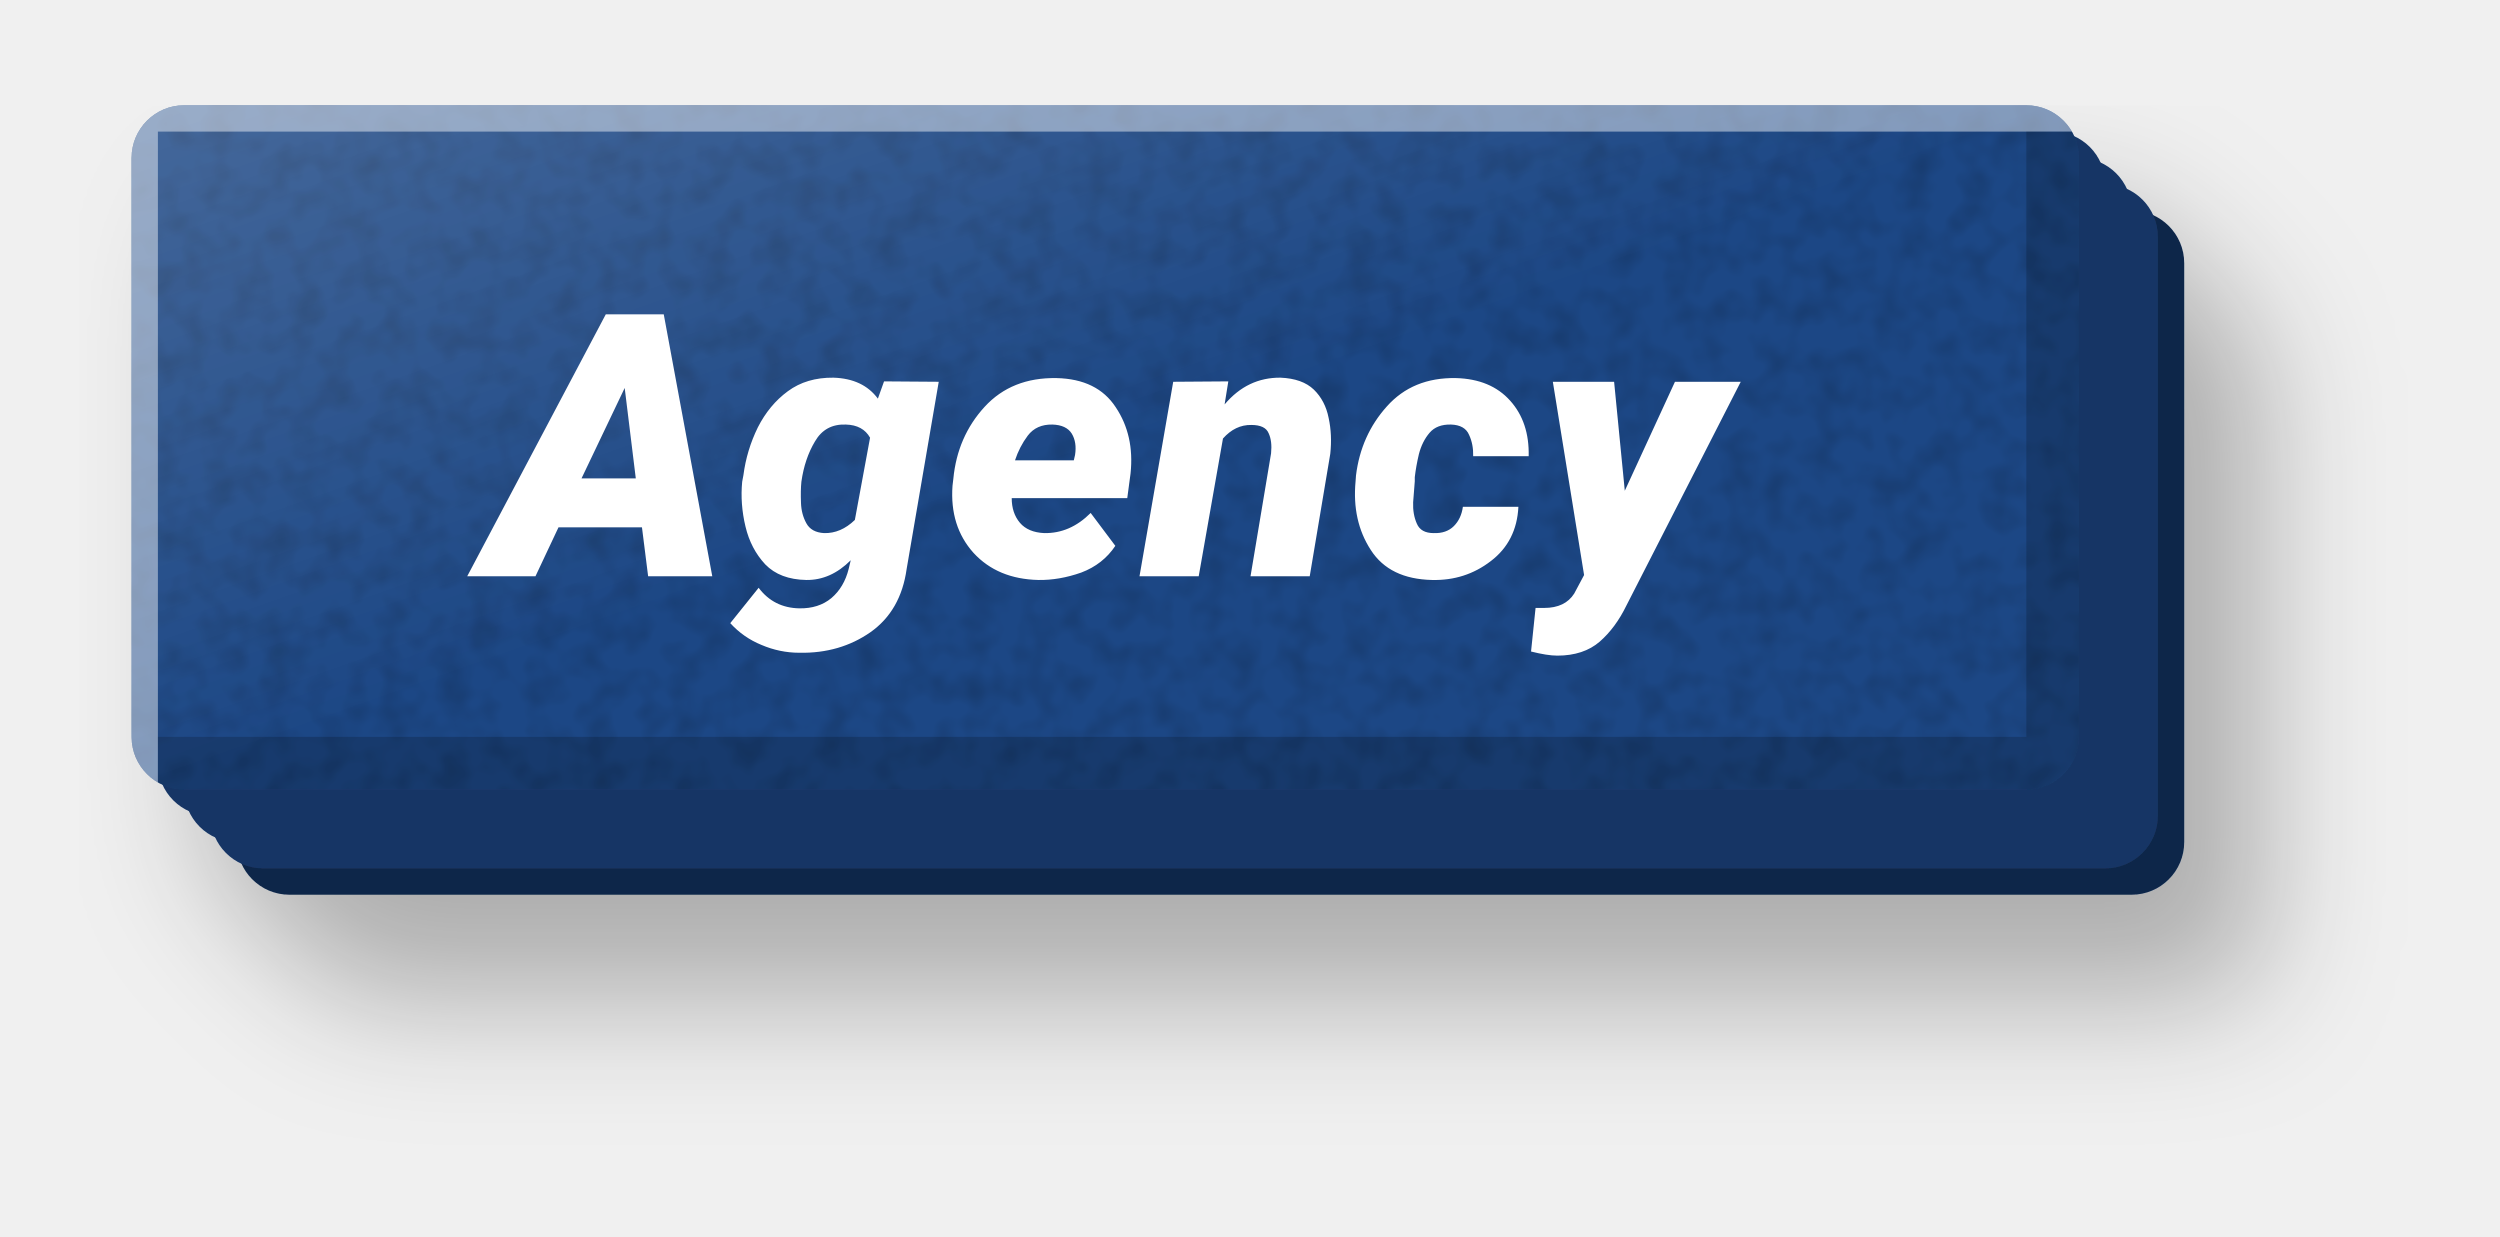
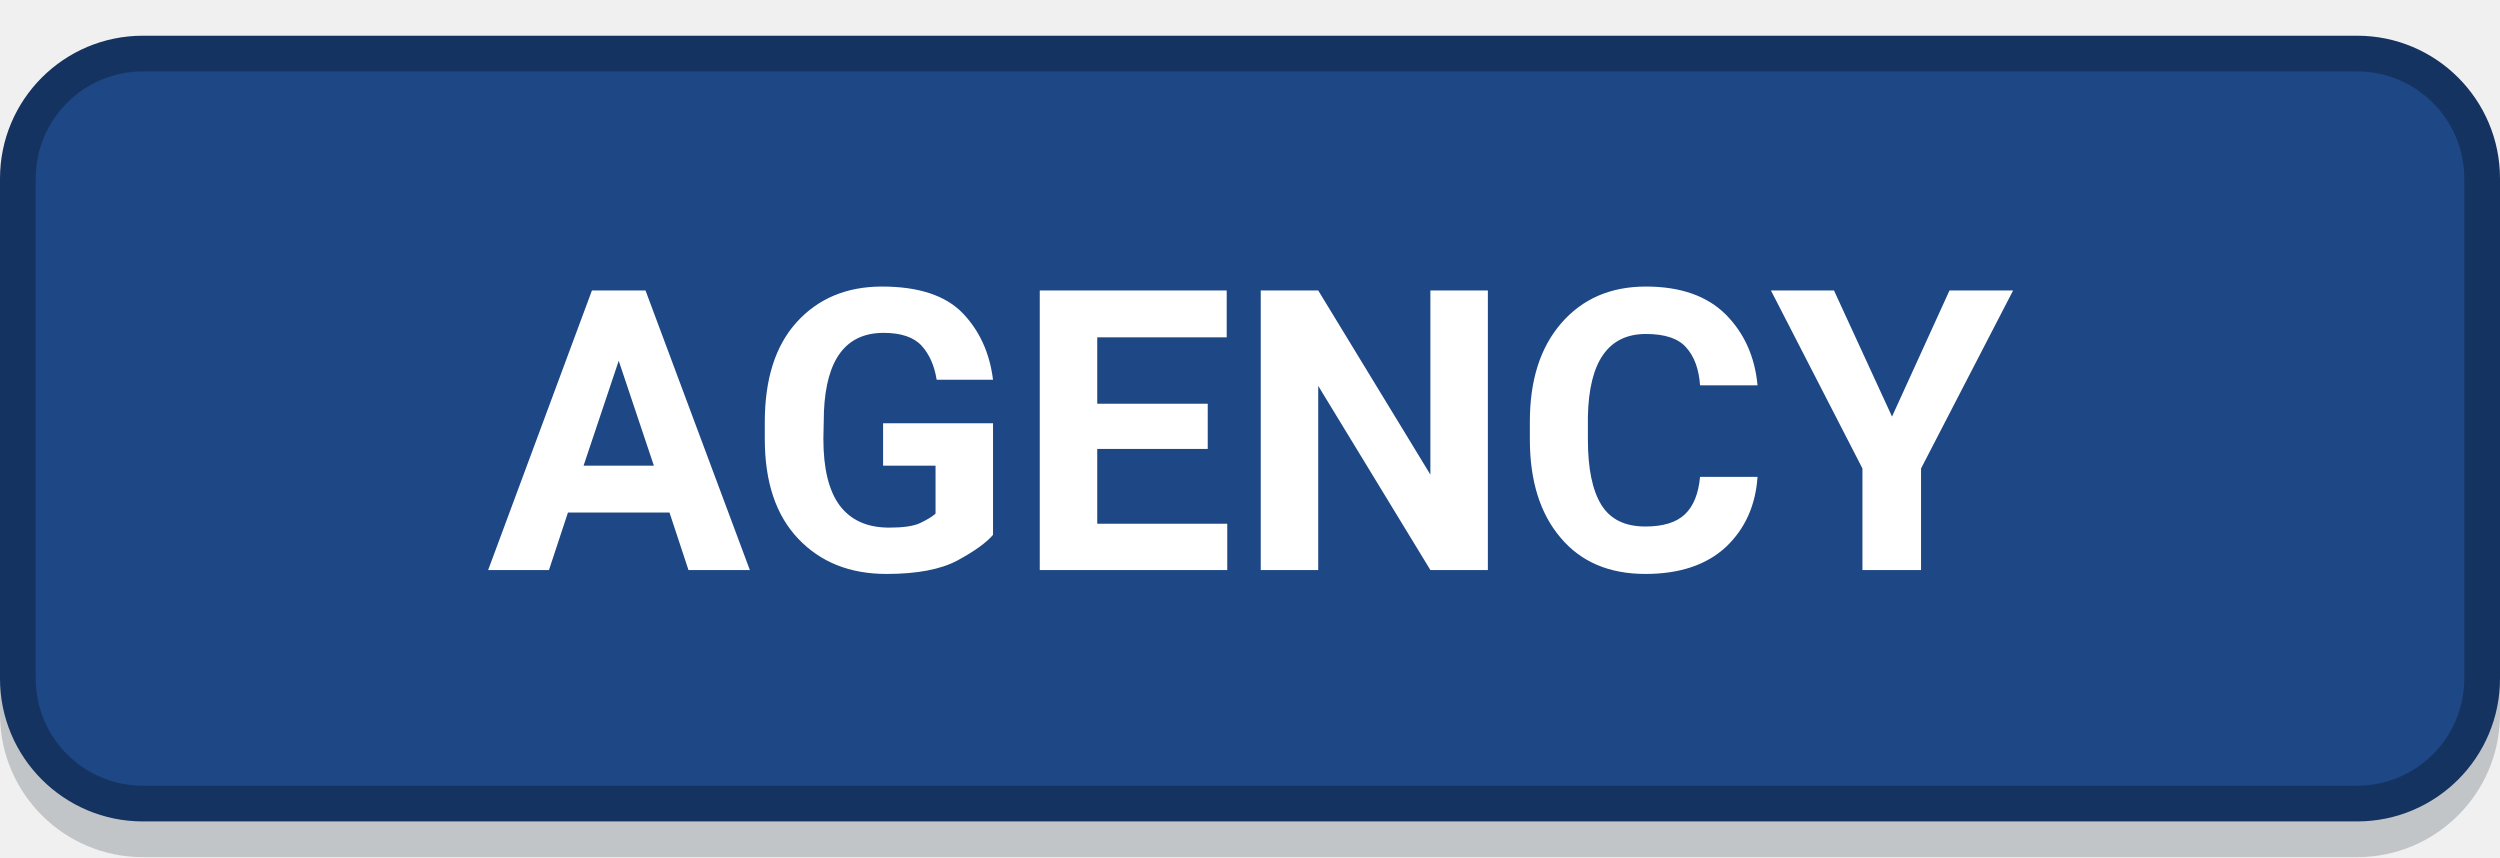
- <svg xmlns="http://www.w3.org/2000/svg" width="95" height="47" viewBox="0 0 95 47">
-   <defs>
-     <filter id="drop" x="-20%" y="-30%" width="160%" height="200%">
-       <feDropShadow dx="3" dy="4" stdDeviation="2.5" flood-color="#000000" flood-opacity="0.28" />
-     </filter>
-     <filter id="grain" x="0" y="0" width="100%" height="100%" color-interpolation-filters="sRGB">
-       <feTurbulence type="fractalNoise" baseFrequency="0.9" numOctaves="2" seed="22" result="n" />
-       <feColorMatrix in="n" type="matrix" values="0 0 0 0 0  0 0 0 0 0  0 0 0 0 0  0 0 0 -0.3 0.18" />
-     </filter>
-     <linearGradient id="gloss" x1="0" y1="0" x2="1" y2="1">
-       <stop offset="0" stop-color="#ffffff" stop-opacity="0.18" />
-       <stop offset="0.5" stop-color="#ffffff" stop-opacity="0" />
-     </linearGradient>
-     <clipPath id="face">
-       <rect x="5" y="4" width="74" height="26" rx="2" />
-     </clipPath>
-   </defs>
-   <g filter="url(#drop)">
-     <rect x="9" y="8" width="74" height="26" rx="2" fill="#102749" />
-     <rect x="6" y="5" width="74" height="26" rx="2" fill="#163665" />
-     <rect x="7" y="6" width="74" height="26" rx="2" fill="#163665" />
-     <rect x="8" y="7" width="74" height="26" rx="2" fill="#163665" />
-     <rect x="5" y="4" width="74" height="26" rx="2" fill="#1d4785" />
-   </g>
-   <g clip-path="url(#face)">
-     <rect x="5" y="4" width="74" height="26" filter="url(#grain)" />
-     <rect x="5" y="4" width="74" height="26" fill="url(#gloss)" />
-     <path d="M5.5 30V4.5H79" fill="none" stroke="#ffffff" stroke-opacity="0.45" />
-     <path d="M6 29H78V5" fill="none" stroke="#000000" stroke-opacity="0.18" stroke-width="2" />
-   </g>
-   <text class="word" x="42" y="17" dy="0.35em" text-anchor="middle" textLength="51.27" lengthAdjust="spacingAndGlyphs" fill="#ffffff" font-family="system-ui, -apple-system, &quot;Segoe UI&quot;, Roboto, &quot;Helvetica Neue&quot;, Arial, sans-serif" font-size="14" font-style="italic" font-weight="800" letter-spacing="0.01em">Agency</text>
+ <svg xmlns="http://www.w3.org/2000/svg" width="70" height="24" viewBox="0 0 70 24">
+   <rect x="0" y="2" width="70" height="22" rx="4" fill="#0c1a2b" fill-opacity="0.2" />
+   <rect x="0.5" y="1.5" width="69" height="21" rx="3.5" fill="#1d4785" stroke="#153360" />
+   <text class="word" x="35" y="12" dy="0.36em" text-anchor="middle" textLength="51.46" lengthAdjust="spacing" fill="#ffffff" font-family="system-ui, -apple-system, &quot;Segoe UI&quot;, Roboto, &quot;Helvetica Neue&quot;, Arial, sans-serif" font-size="11" font-weight="700">AGENCY</text>
</svg>
